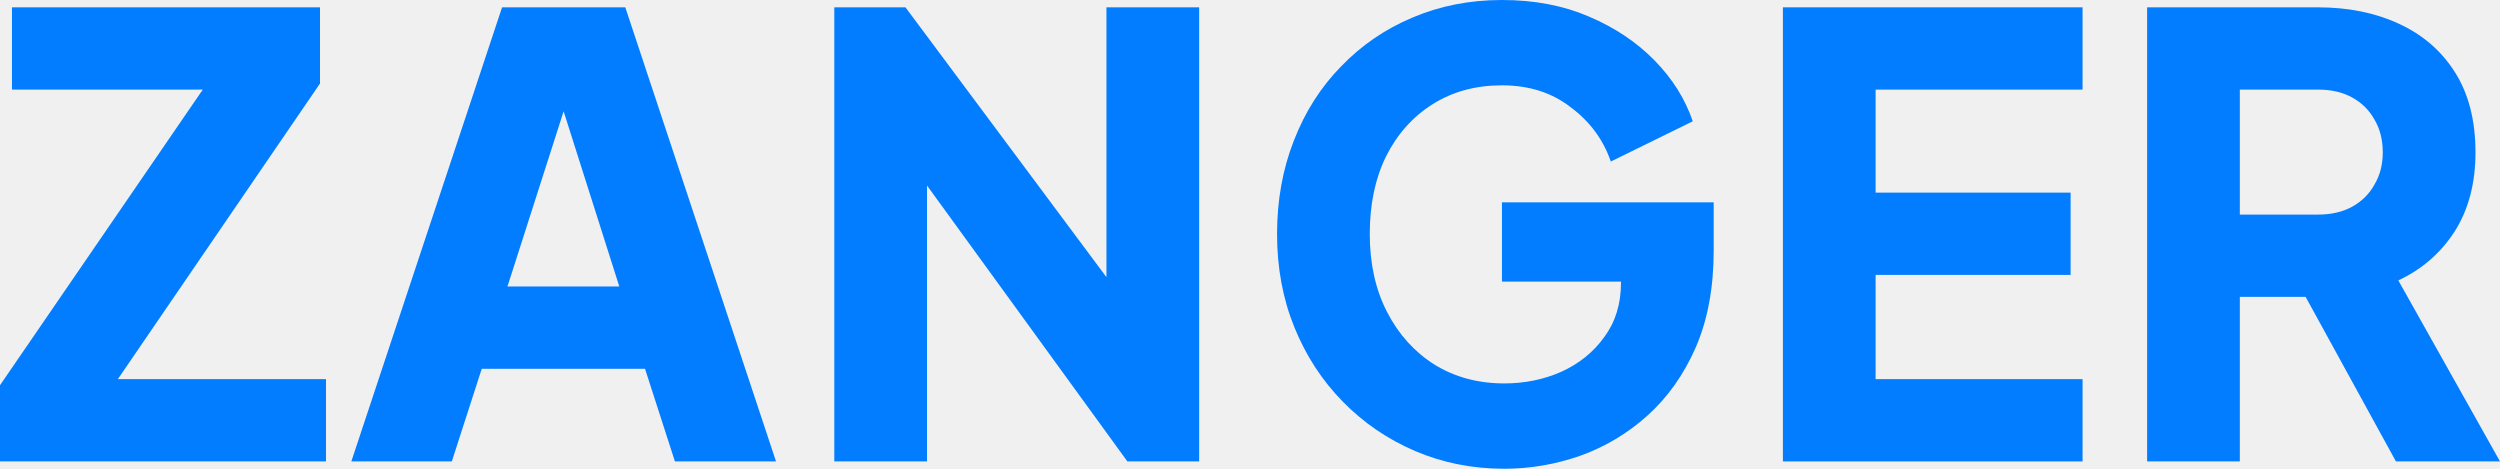
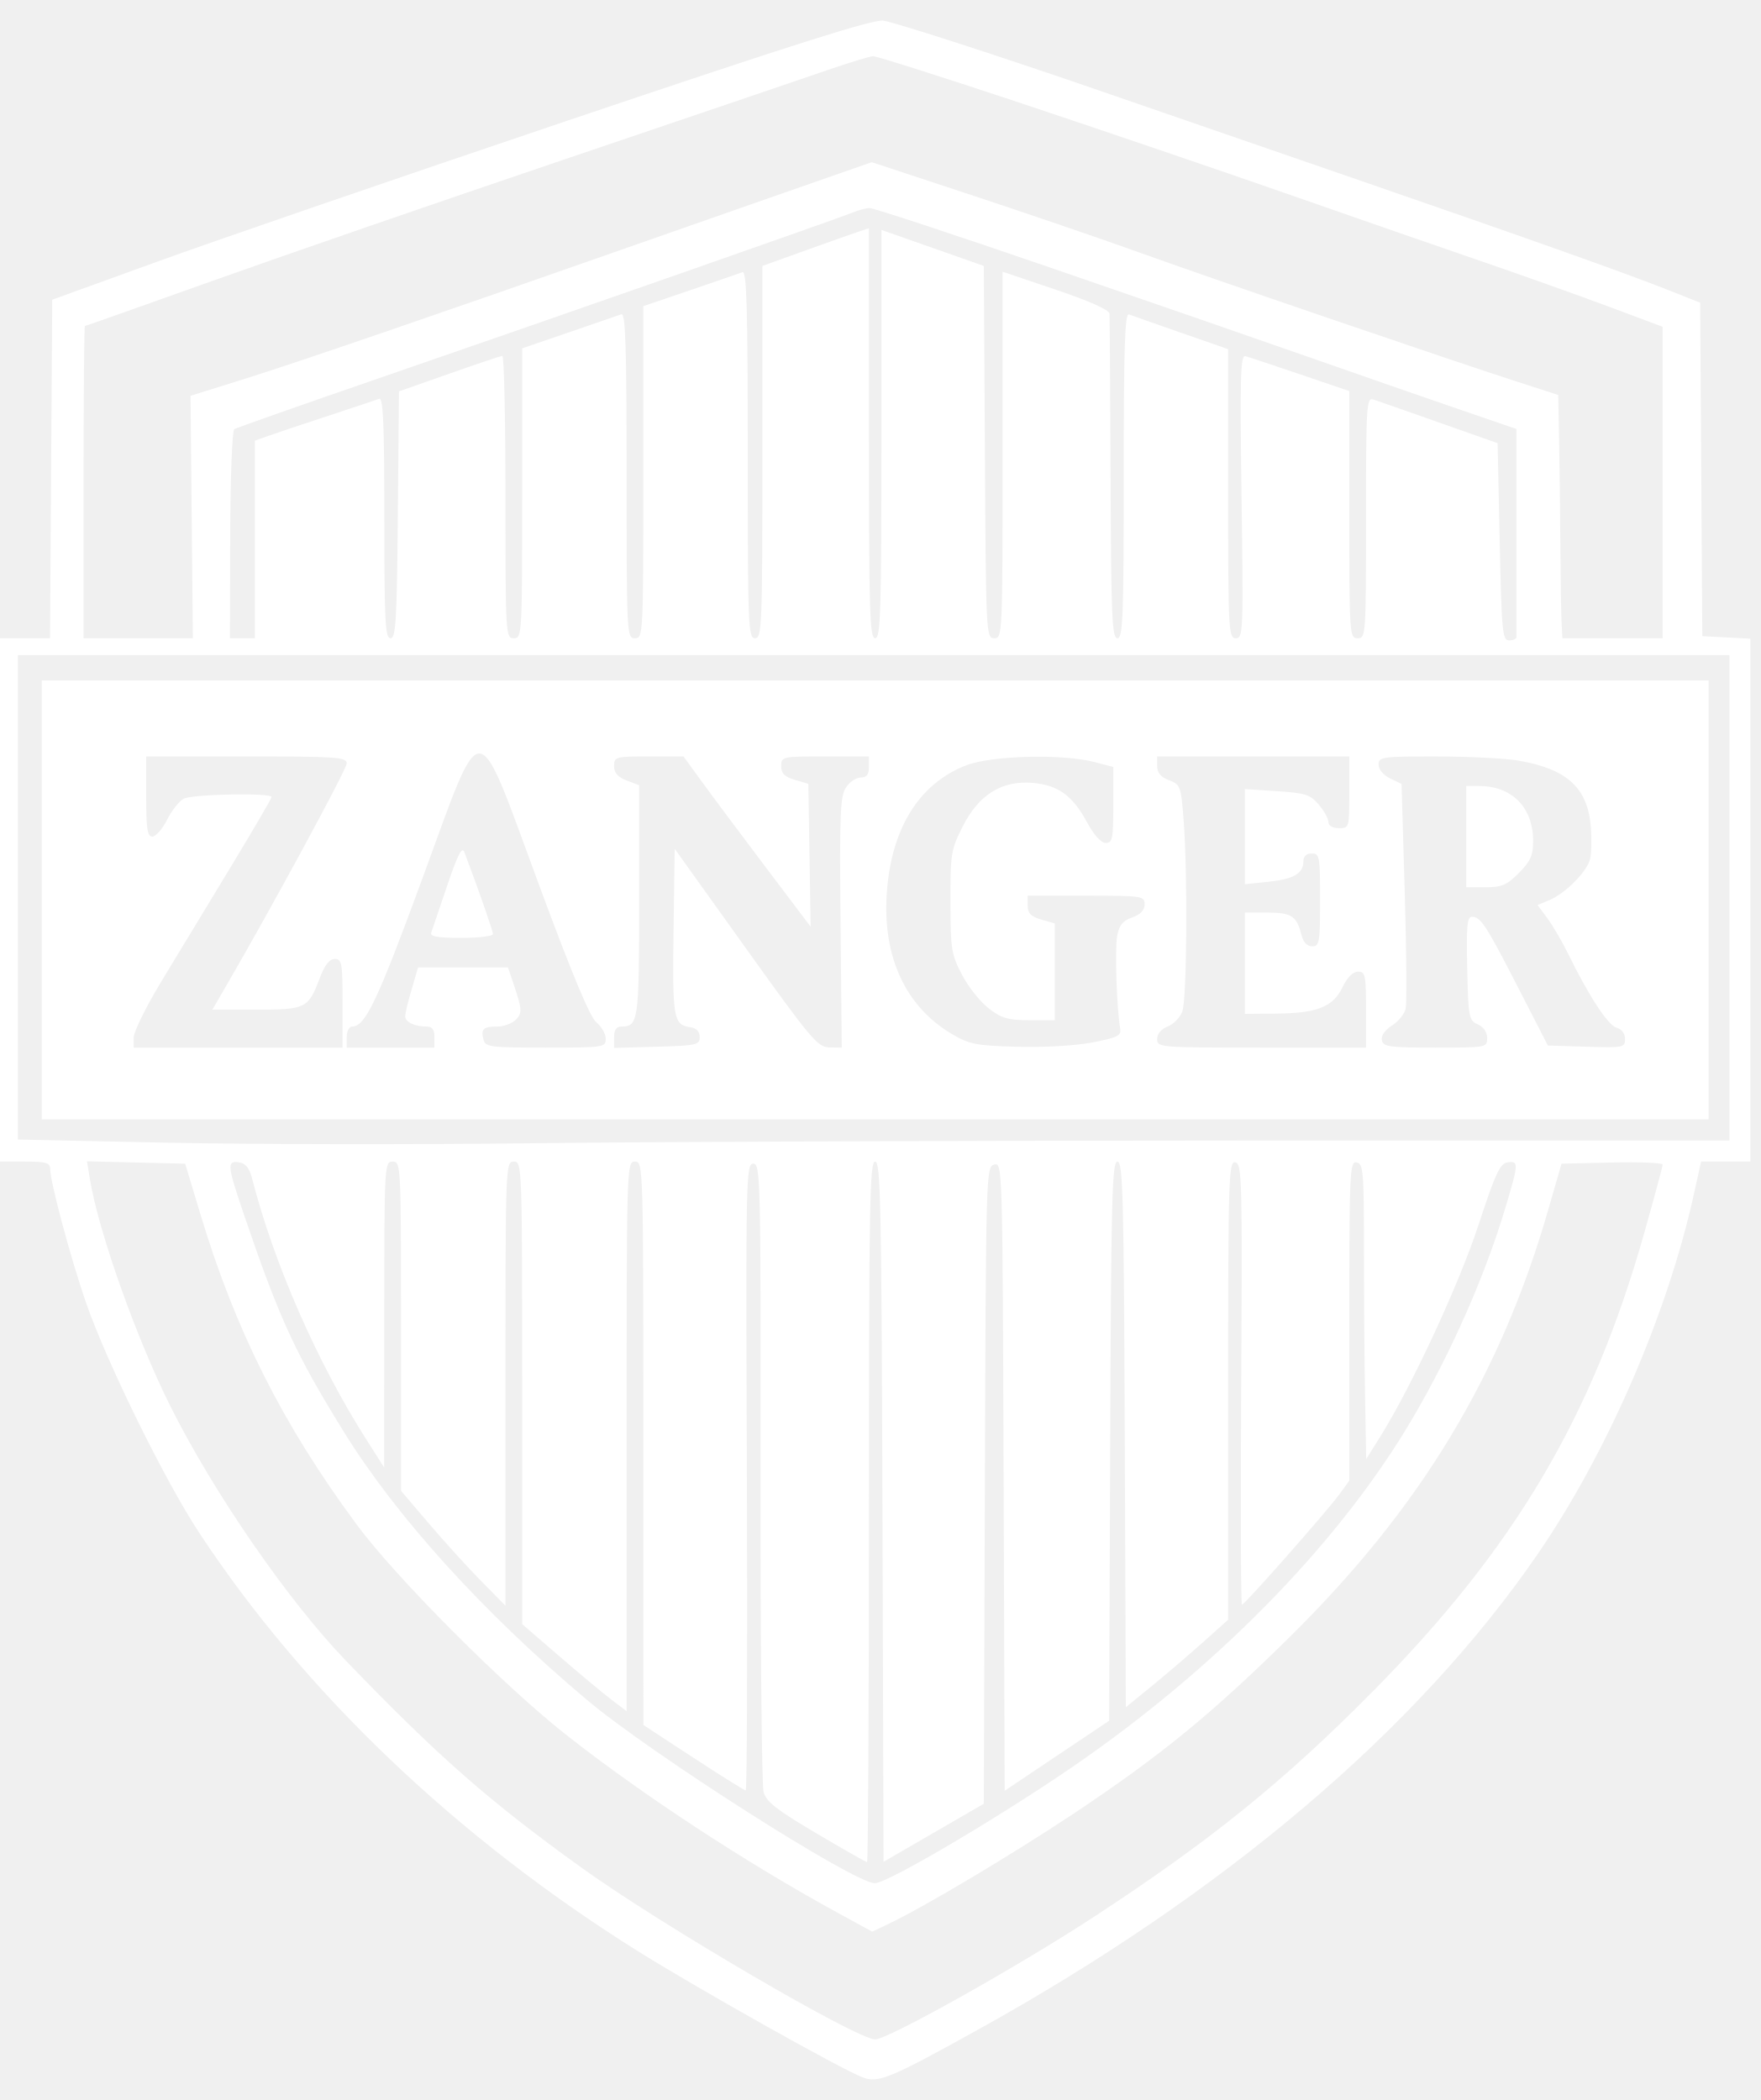
- <svg xmlns="http://www.w3.org/2000/svg" width="128" height="24" viewBox="0 0 128 24" fill="none">
-   <path d="M109.932 23.625V0.375H118.66C120.232 0.375 121.62 0.655 122.825 1.217C124.05 1.779 125.009 2.611 125.704 3.714C126.398 4.817 126.745 6.179 126.745 7.802C126.745 9.384 126.388 10.736 125.673 11.86C124.958 12.962 123.999 13.794 122.794 14.356L128 23.625H122.672L117.037 13.358L120.099 15.199H114.679V23.625H109.932ZM114.679 10.986H118.69C119.364 10.986 119.946 10.851 120.436 10.58C120.926 10.309 121.304 9.935 121.569 9.456C121.855 8.978 121.998 8.427 121.998 7.802C121.998 7.157 121.855 6.596 121.569 6.117C121.304 5.638 120.926 5.264 120.436 4.994C119.946 4.723 119.364 4.588 118.69 4.588H114.679V10.986Z" fill="#027DFF" />
-   <path d="M91.284 23.625V0.375H106.627V4.588H96.031V9.862H106.015V14.075H96.031V19.412H106.627V23.625H91.284Z" fill="#027DFF" />
-   <path d="M77.022 24C75.389 24 73.868 23.698 72.459 23.095C71.05 22.491 69.815 21.649 68.754 20.567C67.692 19.485 66.865 18.216 66.273 16.759C65.681 15.303 65.385 13.711 65.385 11.984C65.385 10.258 65.671 8.666 66.242 7.209C66.814 5.732 67.62 4.463 68.662 3.402C69.703 2.32 70.918 1.488 72.306 0.905C73.715 0.302 75.246 0 76.9 0C78.554 0 80.034 0.281 81.341 0.843C82.668 1.404 83.79 2.153 84.709 3.09C85.628 4.026 86.281 5.066 86.669 6.211L82.474 8.27C82.086 7.147 81.402 6.221 80.422 5.493C79.462 4.744 78.288 4.369 76.9 4.369C75.552 4.369 74.368 4.692 73.347 5.337C72.326 5.982 71.53 6.876 70.959 8.021C70.407 9.144 70.132 10.466 70.132 11.984C70.132 13.503 70.428 14.835 71.02 15.979C71.612 17.123 72.418 18.018 73.439 18.663C74.48 19.308 75.675 19.631 77.022 19.631C78.064 19.631 79.033 19.433 79.932 19.038C80.85 18.622 81.585 18.029 82.137 17.259C82.708 16.489 82.994 15.563 82.994 14.481V12.546L85.169 14.419H76.9V10.361H87.741V12.827C87.741 14.72 87.435 16.375 86.822 17.789C86.21 19.183 85.383 20.349 84.342 21.285C83.321 22.2 82.167 22.887 80.881 23.345C79.615 23.782 78.329 24 77.022 24Z" fill="#027DFF" />
-   <path d="M42.716 23.625V0.375H46.36L58.61 16.822L56.65 17.29V0.375H61.397V23.625H57.722L45.687 7.053L47.463 6.585V23.625H42.716Z" fill="#027DFF" />
-   <path d="M17.988 23.625L25.706 0.375H32.015L39.732 23.625H34.556L33.025 18.882H24.665L23.133 23.625H17.988ZM25.982 14.668H31.708L28.217 3.683H29.503L25.982 14.668Z" fill="#027DFF" />
-   <path d="M0 23.625V19.724L10.382 4.588H0.613V0.375H16.384V4.276L6.033 19.412H16.691V23.625H0Z" fill="#027DFF" />
+ <svg xmlns="http://www.w3.org/2000/svg" width="57" height="68" viewBox="0 0 57 68" fill="none">
+   <path fill-rule="evenodd" clip-rule="evenodd" d="M18.325 3.923C12.895 5.755 6.931 7.805 5.072 8.48L1.691 9.705L1.655 15.186L1.62 20.667H0.81H0V29.14V37.613H0.811C1.494 37.613 1.623 37.651 1.624 37.852C1.626 38.278 2.3 40.787 2.788 42.191C3.465 44.137 5.344 47.956 6.453 49.639C9.85 54.798 14.79 59.511 20.647 63.178C22.564 64.379 27.227 66.999 27.923 67.266C28.431 67.461 28.795 67.311 31.641 65.734C39.646 61.299 45.886 55.997 49.782 50.322C52.037 47.037 53.984 42.55 54.839 38.665L55.071 37.613H55.869H56.667V29.147V20.681L55.889 20.64L55.111 20.599L55.076 15.2L55.041 9.801L54.062 9.413C52.594 8.831 49.484 7.727 43.548 5.679C40.61 4.666 37.08 3.448 35.704 2.972C32.485 1.859 29.122 0.768 28.604 0.669C28.299 0.611 25.752 1.417 18.325 3.923ZM33.134 3.367C35.701 4.223 39.504 5.519 41.587 6.247C43.67 6.976 46.5 7.959 47.876 8.431C49.252 8.904 51.154 9.581 52.102 9.936L53.827 10.582V15.625V20.667H52.204H50.581L50.555 20.155C50.54 19.873 50.522 18.72 50.515 17.593C50.507 16.465 50.489 14.923 50.473 14.166L50.446 12.79L49.127 12.363C46.843 11.624 39.107 8.978 36.921 8.189C35.768 7.773 33.34 6.942 31.524 6.342L28.223 5.252L24.897 6.413C23.068 7.052 20.871 7.821 20.016 8.122C14.426 10.087 9.55 11.76 7.986 12.248L6.168 12.817L6.206 16.742L6.244 20.667H4.475H2.705V15.611C2.705 12.83 2.725 10.555 2.749 10.555C2.773 10.555 4.614 9.904 6.84 9.109C9.066 8.313 14.173 6.55 18.19 5.19C22.207 3.83 26.071 2.517 26.778 2.273C27.485 2.029 28.154 1.825 28.266 1.82C28.377 1.816 30.568 2.512 33.134 3.367ZM34.102 8.699C37.252 9.782 41.046 11.096 42.534 11.619C44.022 12.141 46.106 12.866 47.166 13.229L49.093 13.89V17.21C49.093 19.037 49.093 20.577 49.093 20.633C49.093 20.69 48.986 20.736 48.856 20.736C48.64 20.736 48.614 20.467 48.552 17.544L48.484 14.351L46.591 13.682C45.55 13.314 44.591 12.979 44.461 12.936C44.239 12.864 44.224 13.107 44.224 16.764C44.224 20.576 44.218 20.667 43.954 20.667C43.69 20.667 43.683 20.576 43.683 16.666V12.664L42.094 12.123C41.22 11.825 40.421 11.559 40.318 11.533C40.159 11.492 40.14 12.205 40.194 16.076C40.255 20.462 40.246 20.667 40.01 20.667C39.774 20.667 39.761 20.436 39.761 15.987L39.76 11.306L38.239 10.776C37.403 10.484 36.642 10.217 36.549 10.181C36.416 10.129 36.38 11.227 36.38 15.392C36.38 19.99 36.354 20.667 36.177 20.667C36.001 20.667 35.972 19.994 35.954 15.509C35.943 12.671 35.927 10.263 35.919 10.157C35.911 10.035 35.269 9.748 34.182 9.381L32.458 8.798V14.733C32.458 20.566 32.454 20.667 32.189 20.667C31.925 20.667 31.919 20.554 31.885 14.639L31.85 8.611L30.193 8.028L28.536 7.445V14.056C28.536 19.842 28.511 20.667 28.333 20.667C28.156 20.667 28.131 19.839 28.131 14.03V7.393L27.838 7.487C27.677 7.539 26.901 7.813 26.113 8.097L24.682 8.612V14.64C24.682 20.289 24.667 20.667 24.445 20.667C24.223 20.667 24.208 20.293 24.208 14.708C24.208 9.998 24.173 8.762 24.039 8.813C23.947 8.848 23.186 9.11 22.349 9.396L20.827 9.914V15.291C20.827 20.576 20.823 20.667 20.557 20.667C20.291 20.667 20.286 20.576 20.286 15.392C20.286 11.229 20.251 10.128 20.117 10.176C20.024 10.21 19.264 10.472 18.427 10.759L16.905 11.28V15.974C16.905 20.576 16.9 20.667 16.635 20.667C16.37 20.667 16.364 20.576 16.364 16.089C16.364 13.572 16.319 11.516 16.263 11.522C16.207 11.528 15.431 11.789 14.539 12.103L12.916 12.673L12.88 16.67C12.849 20.098 12.815 20.667 12.643 20.667C12.47 20.667 12.442 20.124 12.442 16.758C12.442 13.687 12.406 12.863 12.273 12.914C12.18 12.95 11.435 13.199 10.617 13.468C9.798 13.736 8.931 14.027 8.689 14.114L8.25 14.271V17.469V20.667H7.847H7.443L7.453 17.32C7.458 15.477 7.517 13.938 7.585 13.896C7.652 13.854 9.822 13.09 12.408 12.199C18.279 10.176 27.139 7.075 27.59 6.887C27.776 6.809 28.029 6.742 28.152 6.737C28.275 6.732 30.953 7.615 34.102 8.699ZM55.99 29.072V36.93L40.269 36.931C31.622 36.932 21.321 36.971 17.379 37.018C13.436 37.065 8.044 37.057 5.395 37.001L0.578 36.899L0.579 29.056L0.58 21.214H28.285H55.99V29.072ZM1.352 29.14V36.246H28.333H55.314V29.14V22.034H28.333H1.352V29.14ZM17.446 28.641C18.522 31.552 19.099 32.933 19.308 33.104C19.474 33.241 19.61 33.481 19.61 33.638C19.61 33.914 19.548 33.923 17.665 33.923C15.853 33.923 15.715 33.905 15.651 33.658C15.563 33.317 15.647 33.24 16.107 33.24C16.312 33.24 16.578 33.141 16.698 33.021C16.916 32.8 16.907 32.688 16.596 31.771L16.445 31.327H14.99H13.535L13.327 32.035C13.212 32.424 13.118 32.817 13.118 32.908C13.118 33.095 13.419 33.24 13.806 33.24C13.992 33.24 14.065 33.336 14.065 33.582V33.923H12.645H11.225V33.582C11.225 33.389 11.303 33.24 11.405 33.24C11.824 33.24 12.223 32.401 13.661 28.484C15.668 23.019 15.362 23.006 17.446 28.641ZM11.225 24.72C11.225 24.908 8.801 29.381 7.292 31.976L6.875 32.693H8.297C9.904 32.693 9.98 32.656 10.352 31.671C10.514 31.244 10.664 31.053 10.838 31.053C11.068 31.053 11.09 31.179 11.09 32.488V33.923H7.709H4.328V33.592C4.328 33.41 4.731 32.595 5.223 31.781C5.715 30.968 6.719 29.31 7.454 28.099C8.189 26.887 8.791 25.857 8.791 25.809C8.791 25.665 6.22 25.715 5.942 25.865C5.799 25.943 5.558 26.25 5.407 26.548C5.257 26.846 5.044 27.09 4.934 27.09C4.771 27.09 4.733 26.847 4.733 25.792V24.494H7.979C10.908 24.494 11.225 24.516 11.225 24.72ZM22.749 25.348C23.09 25.818 24.016 27.058 24.807 28.105L26.244 30.008L26.207 27.695L26.169 25.382L25.73 25.251C25.399 25.153 25.29 25.043 25.29 24.807C25.29 24.5 25.32 24.494 26.71 24.494H28.131V24.835C28.131 25.085 28.058 25.177 27.863 25.177C27.716 25.177 27.5 25.324 27.384 25.504C27.201 25.785 27.177 26.388 27.212 29.877L27.251 33.923L26.846 33.917C26.474 33.911 26.248 33.642 24.141 30.697L21.842 27.483L21.805 30.173C21.767 32.989 21.802 33.186 22.359 33.266C22.549 33.293 22.653 33.405 22.653 33.582C22.653 33.834 22.55 33.858 21.267 33.894L19.881 33.933V33.586C19.881 33.344 19.954 33.24 20.124 33.24C20.666 33.24 20.692 33.053 20.692 29.169V25.427L20.286 25.272C19.999 25.162 19.881 25.026 19.881 24.806C19.881 24.506 19.925 24.494 21.004 24.494H22.128L22.749 25.348ZM35.434 24.676L36.042 24.835V26.065C36.042 27.16 36.015 27.295 35.798 27.295C35.646 27.295 35.418 27.044 35.19 26.623C34.723 25.763 34.263 25.427 33.449 25.352C32.448 25.26 31.694 25.723 31.173 26.75C30.788 27.51 30.768 27.634 30.77 29.199C30.772 30.727 30.799 30.901 31.14 31.557C31.342 31.947 31.732 32.439 32.006 32.65C32.425 32.974 32.633 33.034 33.326 33.035L34.149 33.035V31.468V29.902L33.709 29.775C33.373 29.677 33.27 29.571 33.27 29.325V29.003H35.163C36.982 29.003 37.056 29.015 37.056 29.284C37.056 29.472 36.924 29.611 36.655 29.706C36.348 29.814 36.233 29.957 36.167 30.309C36.089 30.73 36.152 32.661 36.265 33.303C36.306 33.535 36.186 33.596 35.366 33.755C34.815 33.861 33.798 33.92 32.932 33.896C31.595 33.858 31.38 33.816 30.813 33.48C29.32 32.594 28.575 30.993 28.707 28.953C28.843 26.842 29.745 25.378 31.277 24.783C32.1 24.463 34.399 24.404 35.434 24.676ZM43.683 25.655C43.683 26.803 43.679 26.817 43.345 26.817C43.141 26.817 43.007 26.739 43.007 26.62C43.007 26.511 42.866 26.257 42.694 26.054C42.417 25.729 42.26 25.678 41.341 25.619L40.302 25.551V27.091V28.632L41.056 28.553C41.882 28.467 42.196 28.285 42.196 27.894C42.196 27.728 42.292 27.637 42.466 27.637C42.72 27.637 42.737 27.728 42.737 29.14C42.737 30.524 42.716 30.643 42.481 30.643C42.315 30.643 42.192 30.512 42.132 30.268C41.982 29.664 41.807 29.55 41.03 29.55H40.302V31.19V32.83L41.283 32.822C42.635 32.812 43.151 32.611 43.458 31.976C43.616 31.649 43.8 31.463 43.965 31.463C44.201 31.463 44.224 31.572 44.224 32.693V33.923H40.843C37.539 33.923 37.462 33.917 37.462 33.647C37.462 33.477 37.594 33.319 37.803 33.239C37.99 33.167 38.203 32.949 38.276 32.755C38.426 32.358 38.454 28.308 38.319 26.558C38.234 25.456 38.215 25.404 37.846 25.264C37.579 25.162 37.462 25.022 37.462 24.806V24.494H40.573H43.683V25.655ZM49.124 24.624C50.716 24.887 51.397 25.5 51.501 26.764C51.533 27.162 51.523 27.636 51.478 27.817C51.377 28.225 50.681 28.929 50.164 29.145L49.778 29.306L50.097 29.736C50.272 29.972 50.581 30.503 50.784 30.917C51.447 32.27 52.064 33.207 52.339 33.28C52.503 33.323 52.609 33.466 52.609 33.642C52.609 33.921 52.557 33.932 51.36 33.894L50.111 33.855L49.149 31.981C48.1 29.936 47.937 29.687 47.652 29.687C47.497 29.687 47.469 29.994 47.5 31.361C47.536 32.948 47.554 33.042 47.842 33.17C48.029 33.252 48.146 33.424 48.146 33.614C48.146 33.919 48.121 33.923 46.466 33.923C44.974 33.923 44.78 33.896 44.737 33.684C44.707 33.537 44.833 33.354 45.062 33.21C45.267 33.081 45.467 32.835 45.507 32.663C45.547 32.492 45.534 30.784 45.477 28.869L45.374 25.385L45.002 25.205C44.785 25.1 44.63 24.915 44.63 24.76C44.63 24.509 44.737 24.494 46.49 24.495C47.513 24.495 48.698 24.553 49.124 24.624ZM47.47 27.09V28.73H48.092C48.62 28.73 48.785 28.659 49.174 28.266C49.549 27.887 49.634 27.697 49.634 27.234C49.634 26.146 48.95 25.451 47.88 25.451H47.47V27.09ZM14.477 28.679C14.226 29.421 13.994 30.105 13.961 30.199C13.916 30.326 14.165 30.37 14.93 30.37C15.496 30.37 15.959 30.314 15.959 30.245C15.959 30.143 15.46 28.716 15.03 27.586C14.958 27.398 14.811 27.69 14.477 28.679ZM6.489 39.321C7.626 43.093 9.148 46.118 11.546 49.365C12.804 51.07 16.293 54.573 18.329 56.175C20.808 58.125 24.14 60.309 27.136 61.947L28.238 62.549L28.759 62.301C29.917 61.75 32.782 60.042 34.785 58.709C37.577 56.849 39.25 55.48 41.772 52.989C45.989 48.823 48.574 44.55 50.12 39.184L50.553 37.681L52.19 37.643C53.09 37.622 53.827 37.653 53.827 37.712C53.827 37.771 53.557 38.773 53.228 39.937C51.544 45.891 49.03 50.134 44.438 54.775C41.534 57.709 39.179 59.611 35.366 62.102C32.92 63.7 28.742 66.038 28.334 66.038C27.741 66.038 21.407 62.334 18.833 60.482C15.827 58.32 14.178 56.871 11.201 53.778C9.325 51.829 6.923 48.347 5.518 45.539C4.415 43.335 3.192 39.888 2.912 38.189L2.815 37.604L4.405 37.643L5.995 37.681L6.489 39.321ZM8.161 38.16C8.869 40.919 10.266 44.109 11.872 46.632L12.437 47.521L12.44 42.567C12.442 37.705 12.447 37.613 12.713 37.613C12.979 37.613 12.983 37.704 12.983 42.943V48.274L13.884 49.332C14.38 49.914 15.14 50.752 15.575 51.193L16.364 51.995V44.804C16.364 37.704 16.368 37.613 16.635 37.613C16.902 37.613 16.905 37.704 16.905 45.102V52.591L18.089 53.614C18.74 54.177 19.5 54.811 19.779 55.024L20.286 55.411V46.512C20.286 37.704 20.289 37.613 20.557 37.613C20.825 37.613 20.827 37.704 20.828 46.735L20.829 55.857L22.447 56.916C23.338 57.498 24.1 57.975 24.142 57.975C24.184 57.975 24.201 53.409 24.18 47.828C24.142 38.107 24.151 37.681 24.386 37.681C24.621 37.681 24.631 38.112 24.622 47.657C24.617 53.144 24.661 57.81 24.72 58.025C24.806 58.342 25.133 58.598 26.419 59.358C27.294 59.875 28.038 60.298 28.071 60.298C28.104 60.298 28.131 55.194 28.131 48.956C28.131 38.984 28.155 37.613 28.332 37.613C28.51 37.613 28.539 38.999 28.569 48.95L28.604 60.287L30.227 59.347L31.85 58.407L31.884 48.094C31.919 37.933 31.923 37.78 32.188 37.71C32.454 37.64 32.457 37.736 32.491 47.812L32.526 57.986L34.216 56.853L35.907 55.72L35.942 46.666C35.972 38.765 36.002 37.613 36.177 37.613C36.353 37.613 36.383 38.74 36.413 46.448L36.448 55.282L37.268 54.613C37.719 54.245 38.465 53.607 38.925 53.196L39.761 52.448V45.02C39.761 38.084 39.777 37.596 39.993 37.638C40.208 37.68 40.221 38.174 40.183 44.822C40.16 48.749 40.171 51.962 40.208 51.962C40.294 51.962 42.944 48.958 43.36 48.389L43.683 47.946V42.769C43.683 37.913 43.698 37.596 43.92 37.639C44.136 37.682 44.157 37.928 44.157 40.485C44.157 42.025 44.173 44.176 44.194 45.266L44.23 47.247L44.699 46.496C45.715 44.865 47.235 41.585 47.866 39.662C48.412 37.998 48.562 37.674 48.805 37.638C49.171 37.582 49.167 37.667 48.74 39.096C48.079 41.309 46.979 43.803 45.72 45.946C43.449 49.81 39.659 53.742 35.136 56.926C32.752 58.604 28.757 60.981 28.321 60.981C27.655 60.981 21.083 56.795 19.002 55.044C15.65 52.225 12.838 49.123 11.128 46.359C9.569 43.839 9.048 42.707 7.918 39.39C7.351 37.723 7.336 37.579 7.738 37.638C7.952 37.669 8.073 37.818 8.161 38.16Z" fill="white" />
</svg>
